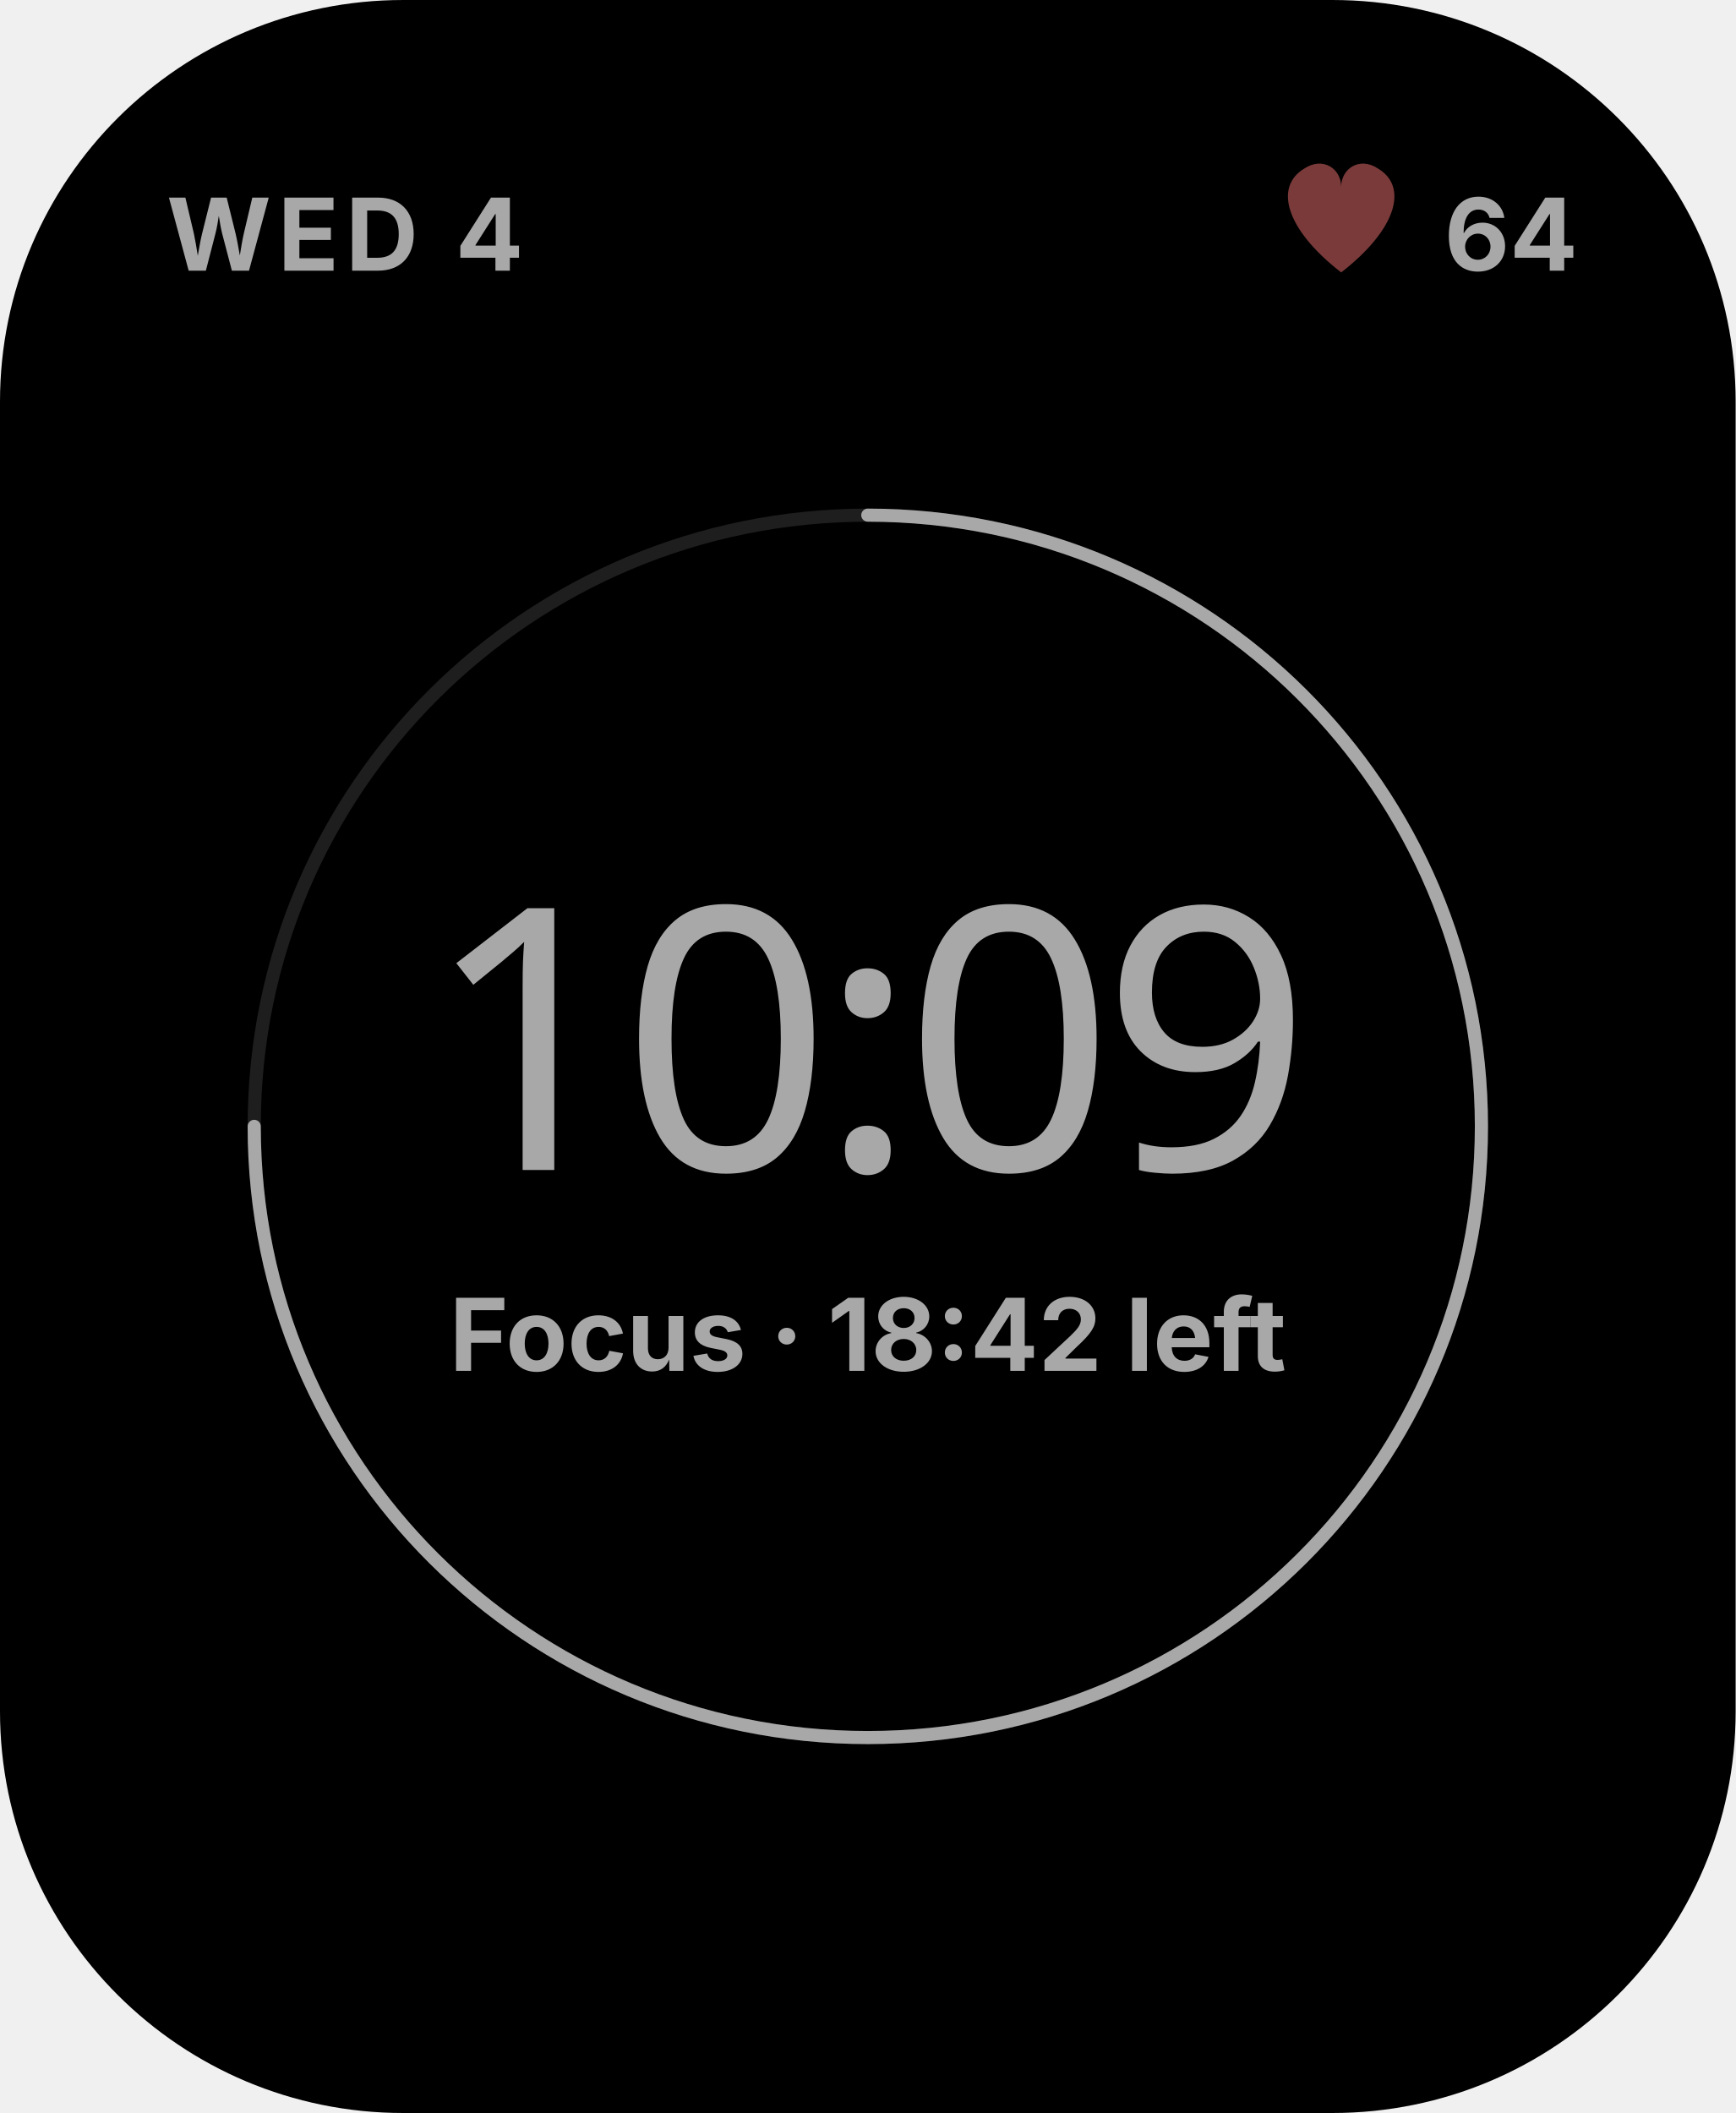
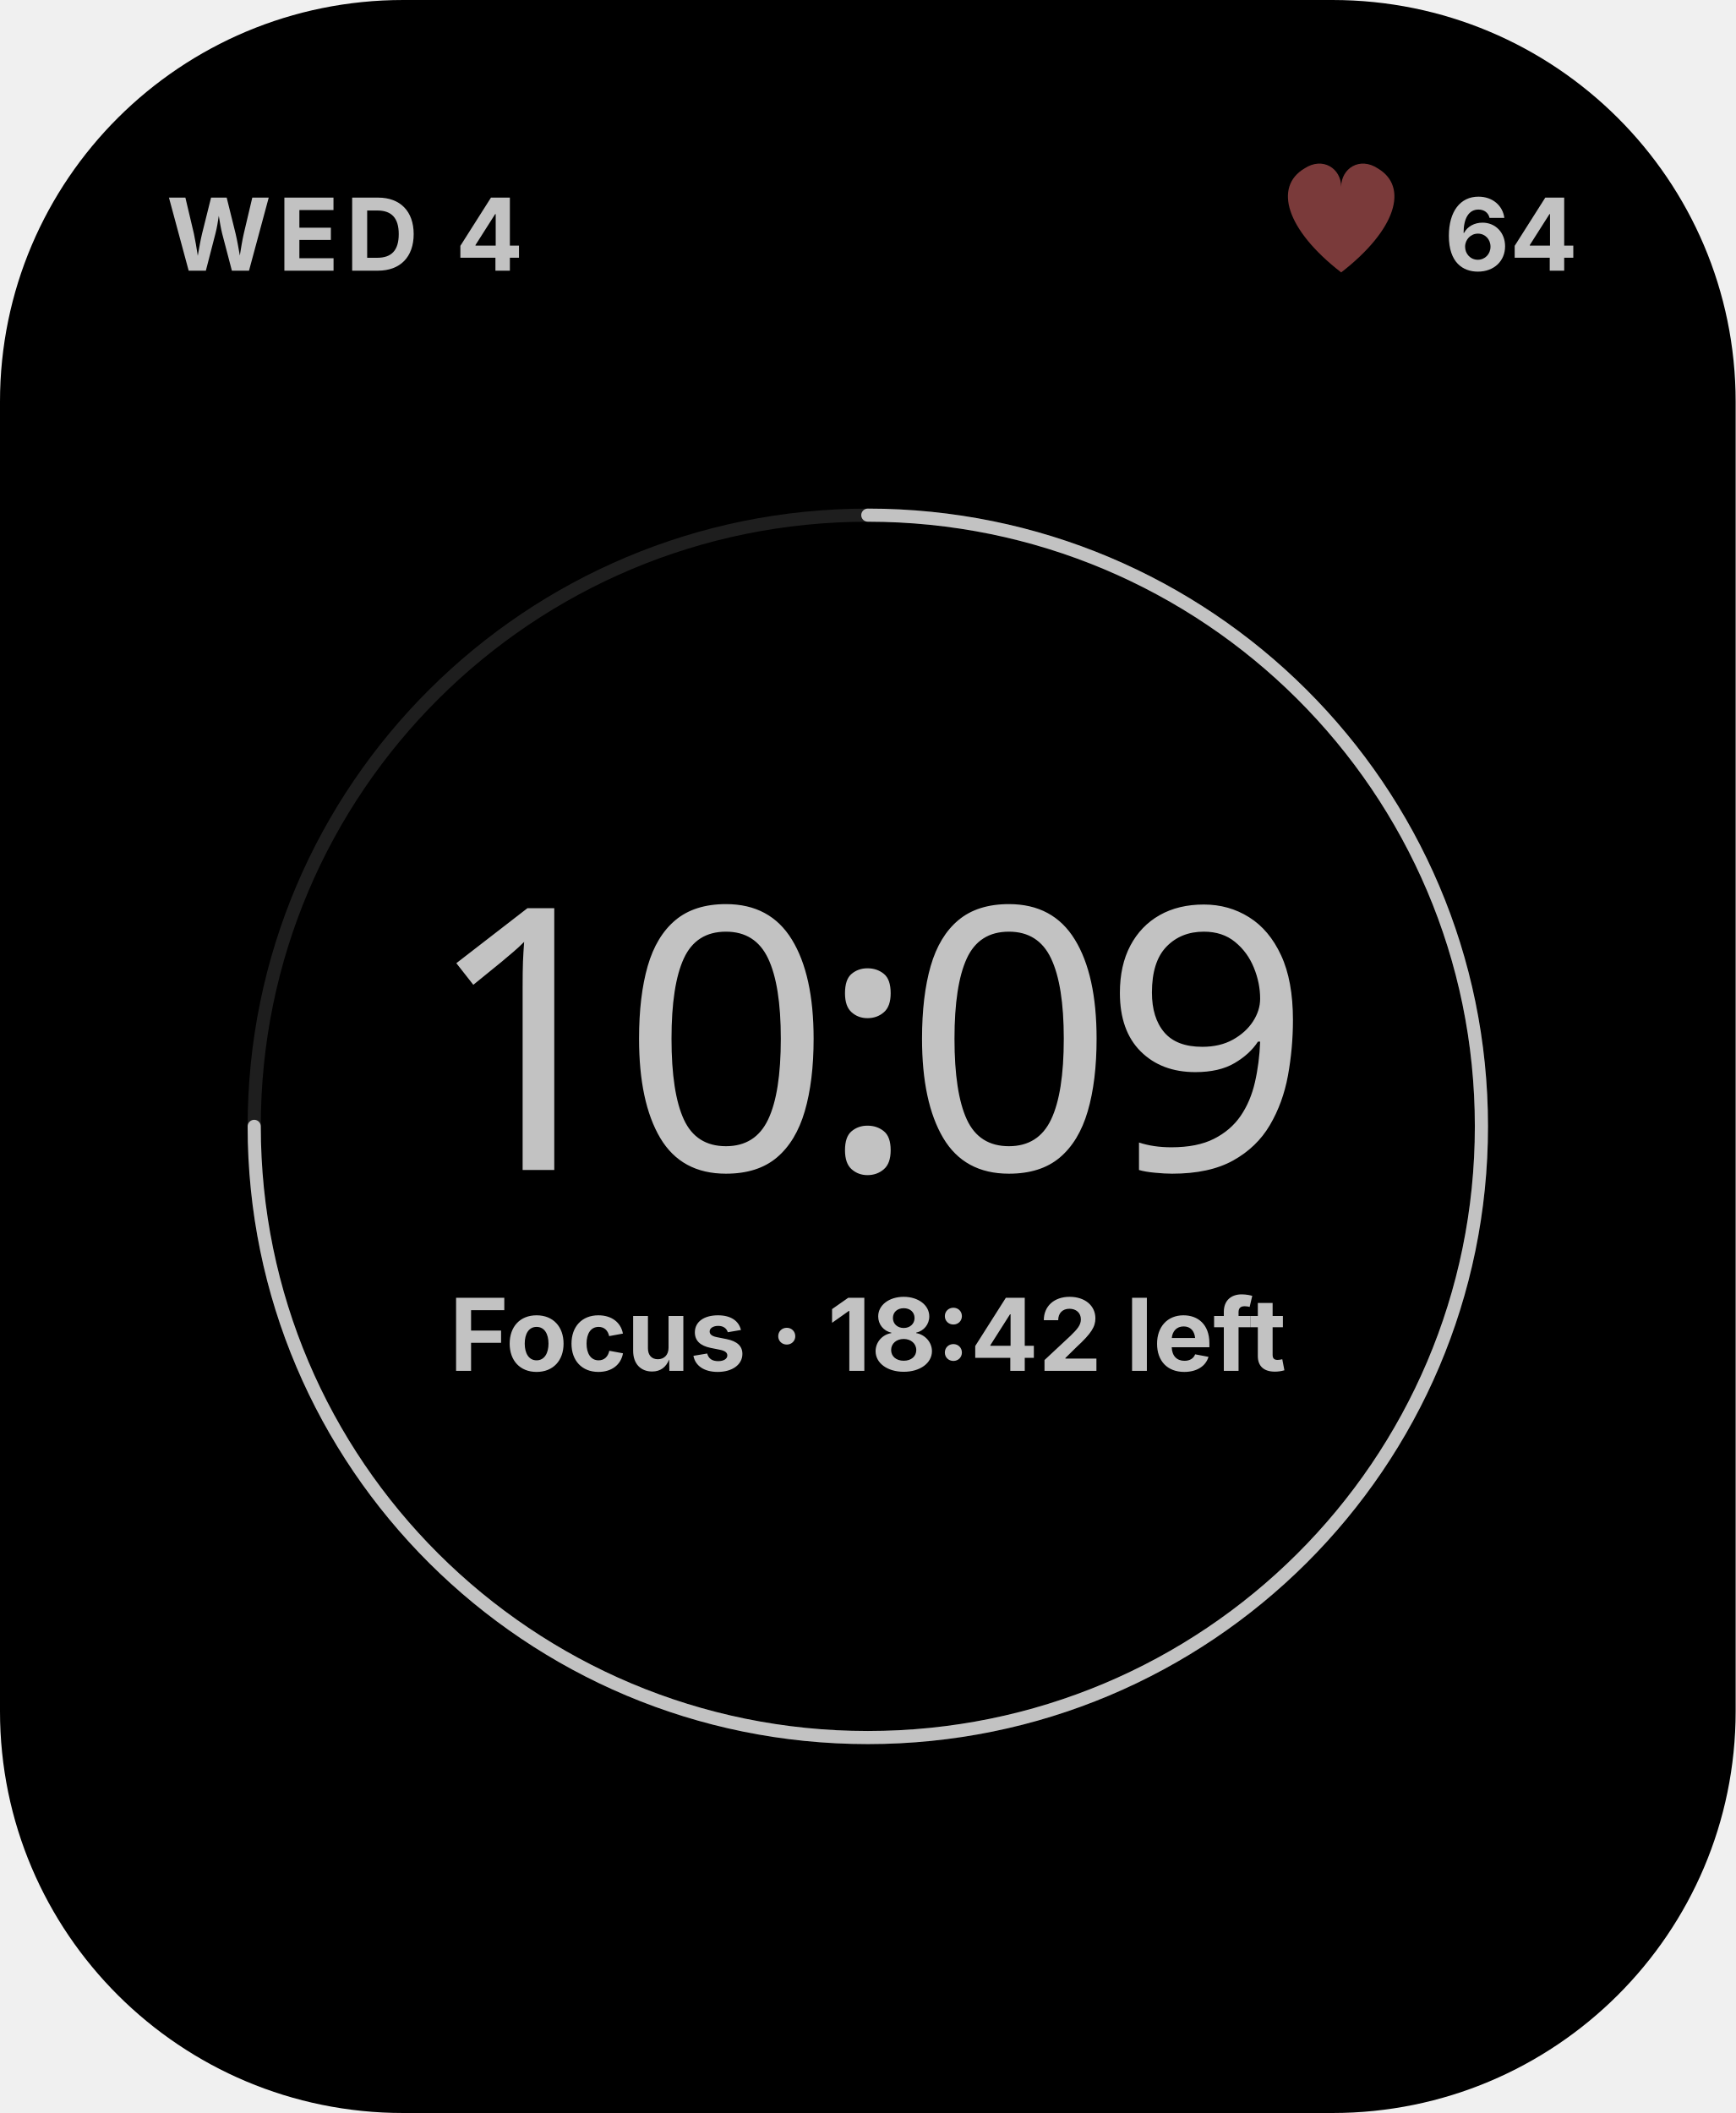
<svg xmlns="http://www.w3.org/2000/svg" width="368" height="448" preserveAspectRatio="none" viewBox="0 0 396 484">
  <defs>
    <clipPath id="deep-workaodc">
      <rect width="396" height="484" rx="92" />
    </clipPath>
    <filter id="deep-workaodb" x="-60%" y="-60%" width="220%" height="220%">
      <feGaussianBlur stdDeviation="40" />
    </filter>
    <filter id="deep-workaods" x="-60%" y="-60%" width="220%" height="220%">
      <feGaussianBlur stdDeviation="10" />
    </filter>
  </defs>
  <g clip-path="url(#deep-workaodc)">
    <rect width="396" height="484" fill="#000" />
-     <text x="38" y="62" text-anchor="start" font-family="Inter" font-size="23" font-weight="700" fill="#a8a8a8" letter-spacing="1.5">WED 4</text>
+     <text x="38" y="62" text-anchor="start" font-family="Inter" font-size="23" font-weight="700" fill="#c2c2c2" letter-spacing="1.5">WED 4</text>
    <path transform="translate(306 54) scale(1.4)" fill="#7a3a3a" d="M0 6 C -9 -1 -11 -8 -6 -11 C -3 -13 0 -11 0 -8 C 0 -11 3 -13 6 -11 C 11 -8 9 -1 0 6Z" />
-     <text x="360" y="62" text-anchor="end" font-family="Inter" font-size="23" font-weight="700" fill="#a8a8a8">64</text>
+     <text x="360" y="62" text-anchor="end" font-family="Inter" font-size="23" font-weight="700" fill="#c2c2c2">64</text>
    <circle cx="198" cy="258" r="140" fill="none" stroke="#fff" stroke-opacity="0.12" stroke-width="3" />
-     <path d="M198 118 A 140 140 0 1 1 58.0 258.0" stroke="#a8a8a8" stroke-width="3" fill="none" stroke-linecap="round" />
-     <text x="198" y="268" text-anchor="middle" font-family="Inter Tight" font-size="84" font-weight="300" fill="#a8a8a8" letter-spacing="-3">10:09</text>
-     <text x="198" y="314" text-anchor="middle" font-family="Inter" font-size="23" font-weight="700" fill="#a8a8a8">Focus · 18:42 left</text>
+     <path d="M198 118 A 140 140 0 1 1 58.0 258.0" stroke="#c2c2c2" stroke-width="3" fill="none" stroke-linecap="round" />
+     <text x="198" y="268" text-anchor="middle" font-family="Inter Tight" font-size="84" font-weight="300" fill="#c2c2c2" letter-spacing="-3">10:09</text>
+     <text x="198" y="314" text-anchor="middle" font-family="Inter" font-size="23" font-weight="700" fill="#c2c2c2">Focus · 18:42 left</text>
  </g>
</svg>
